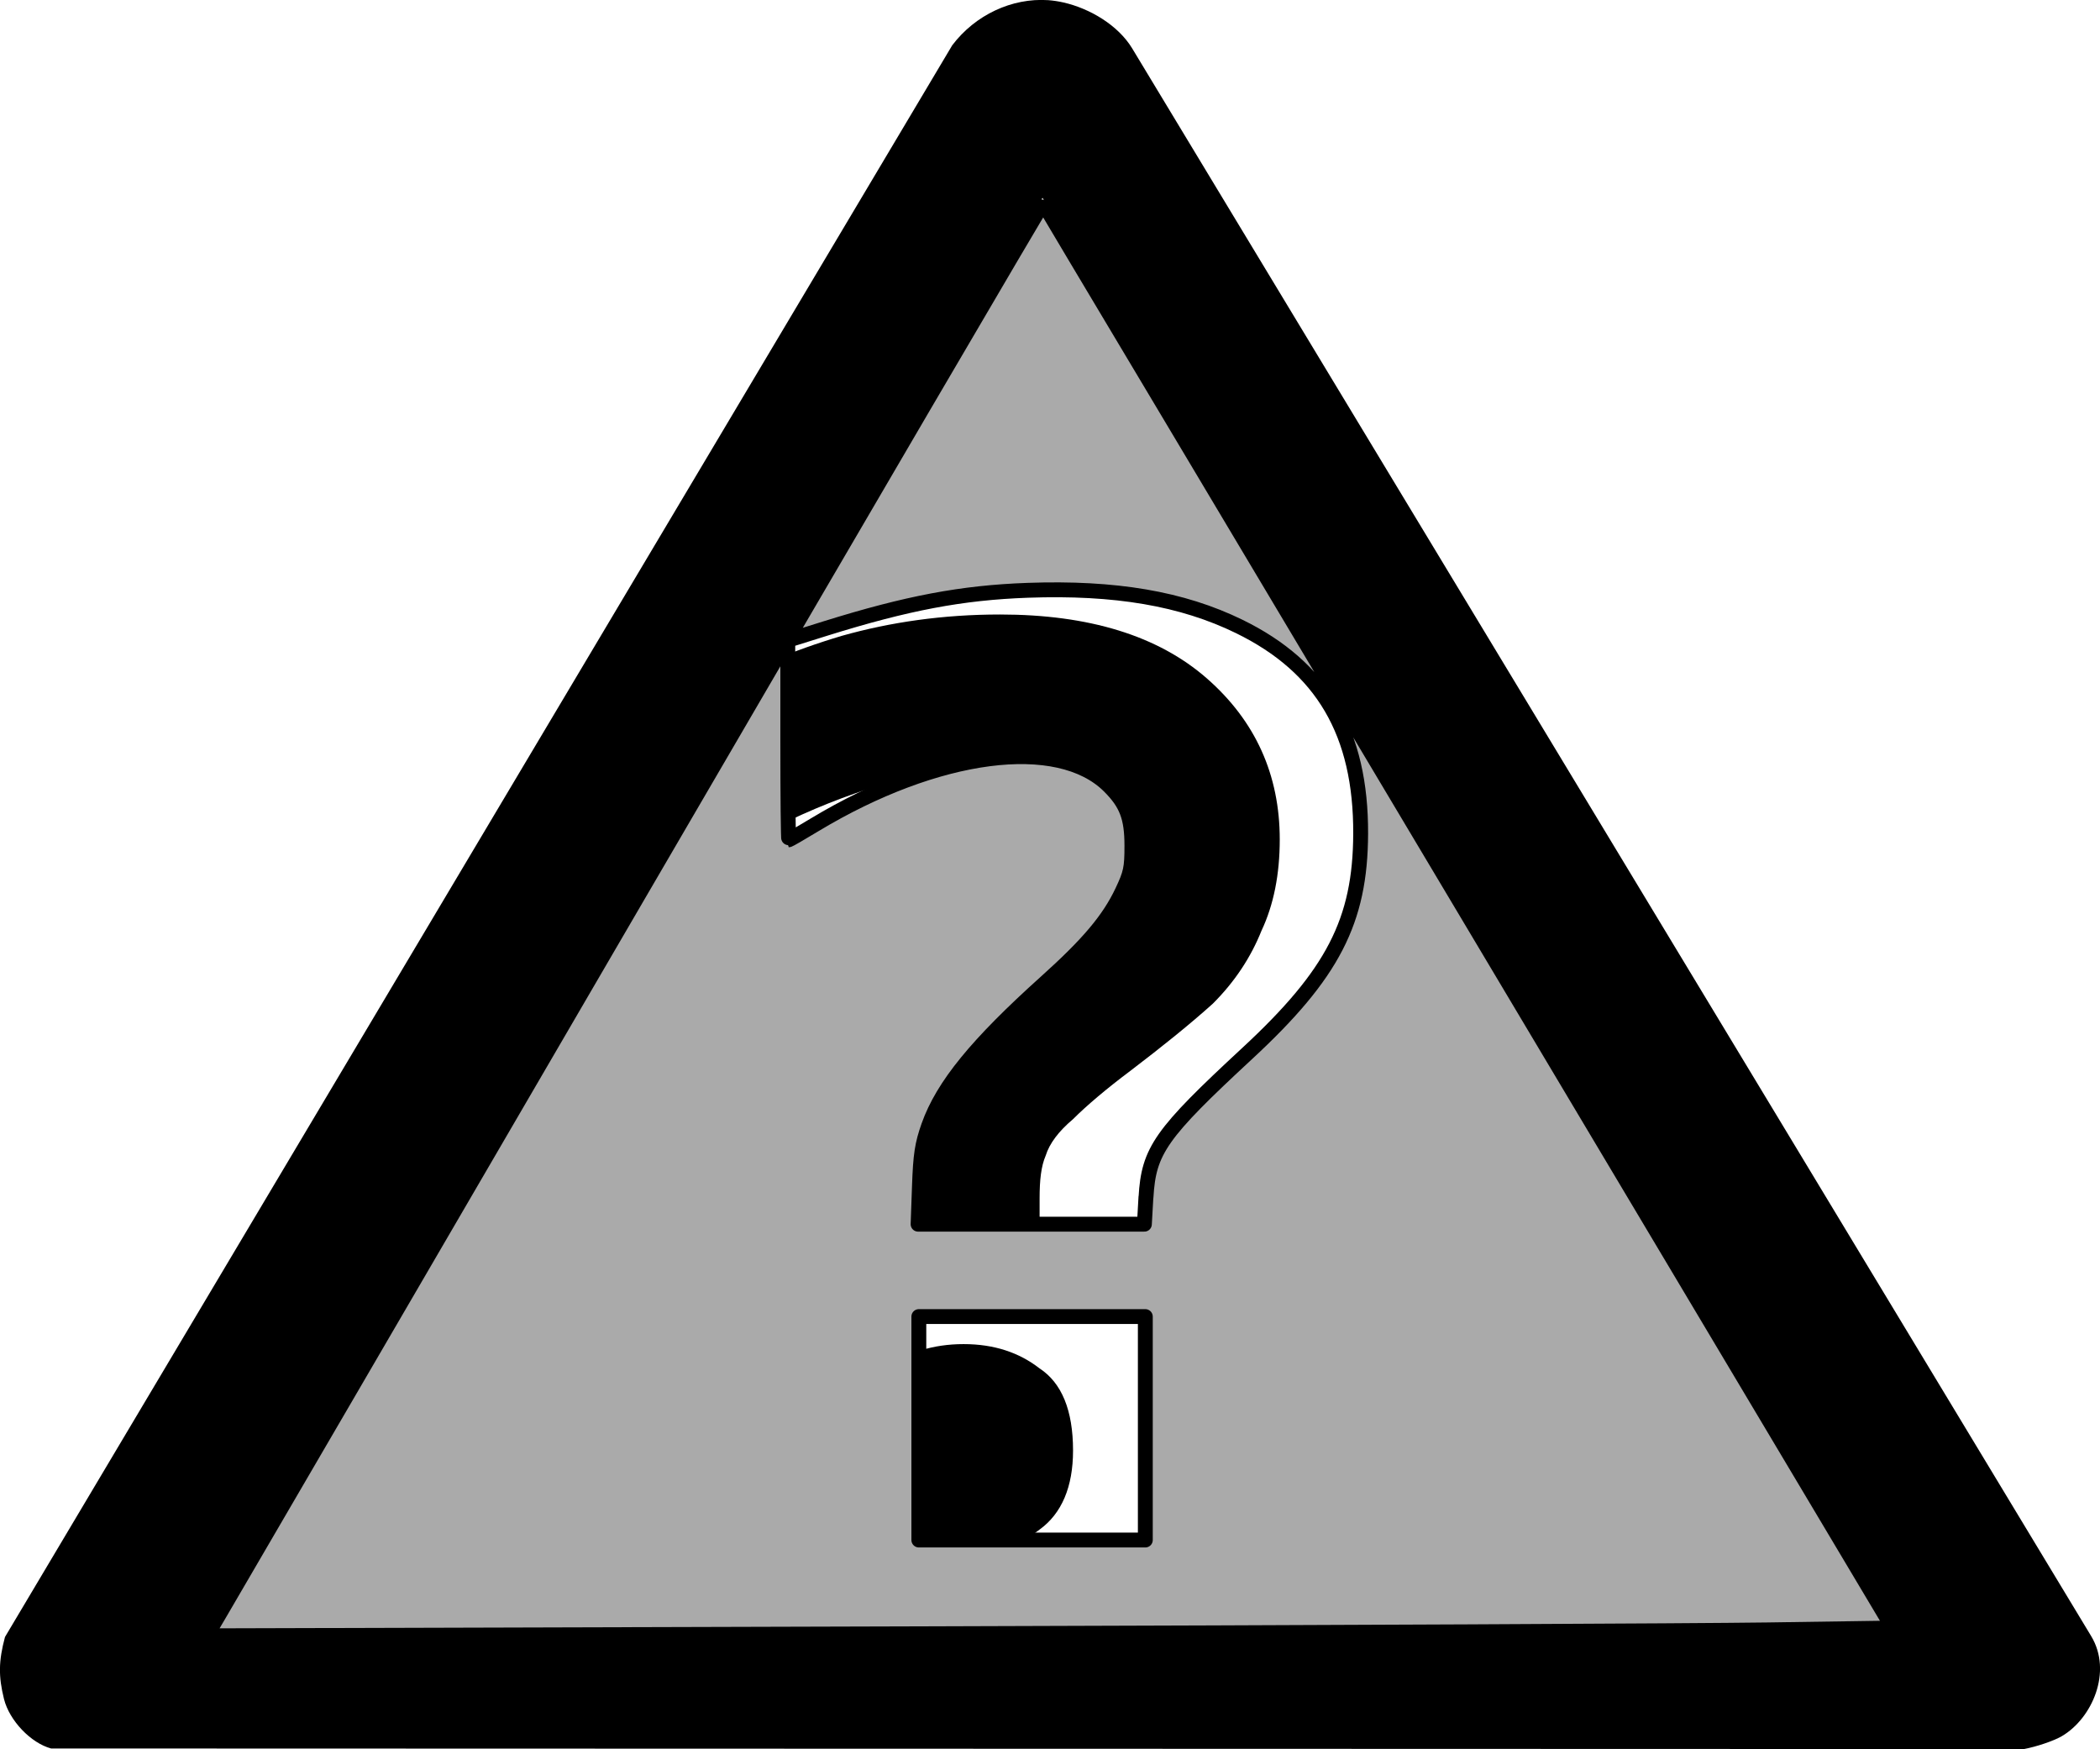
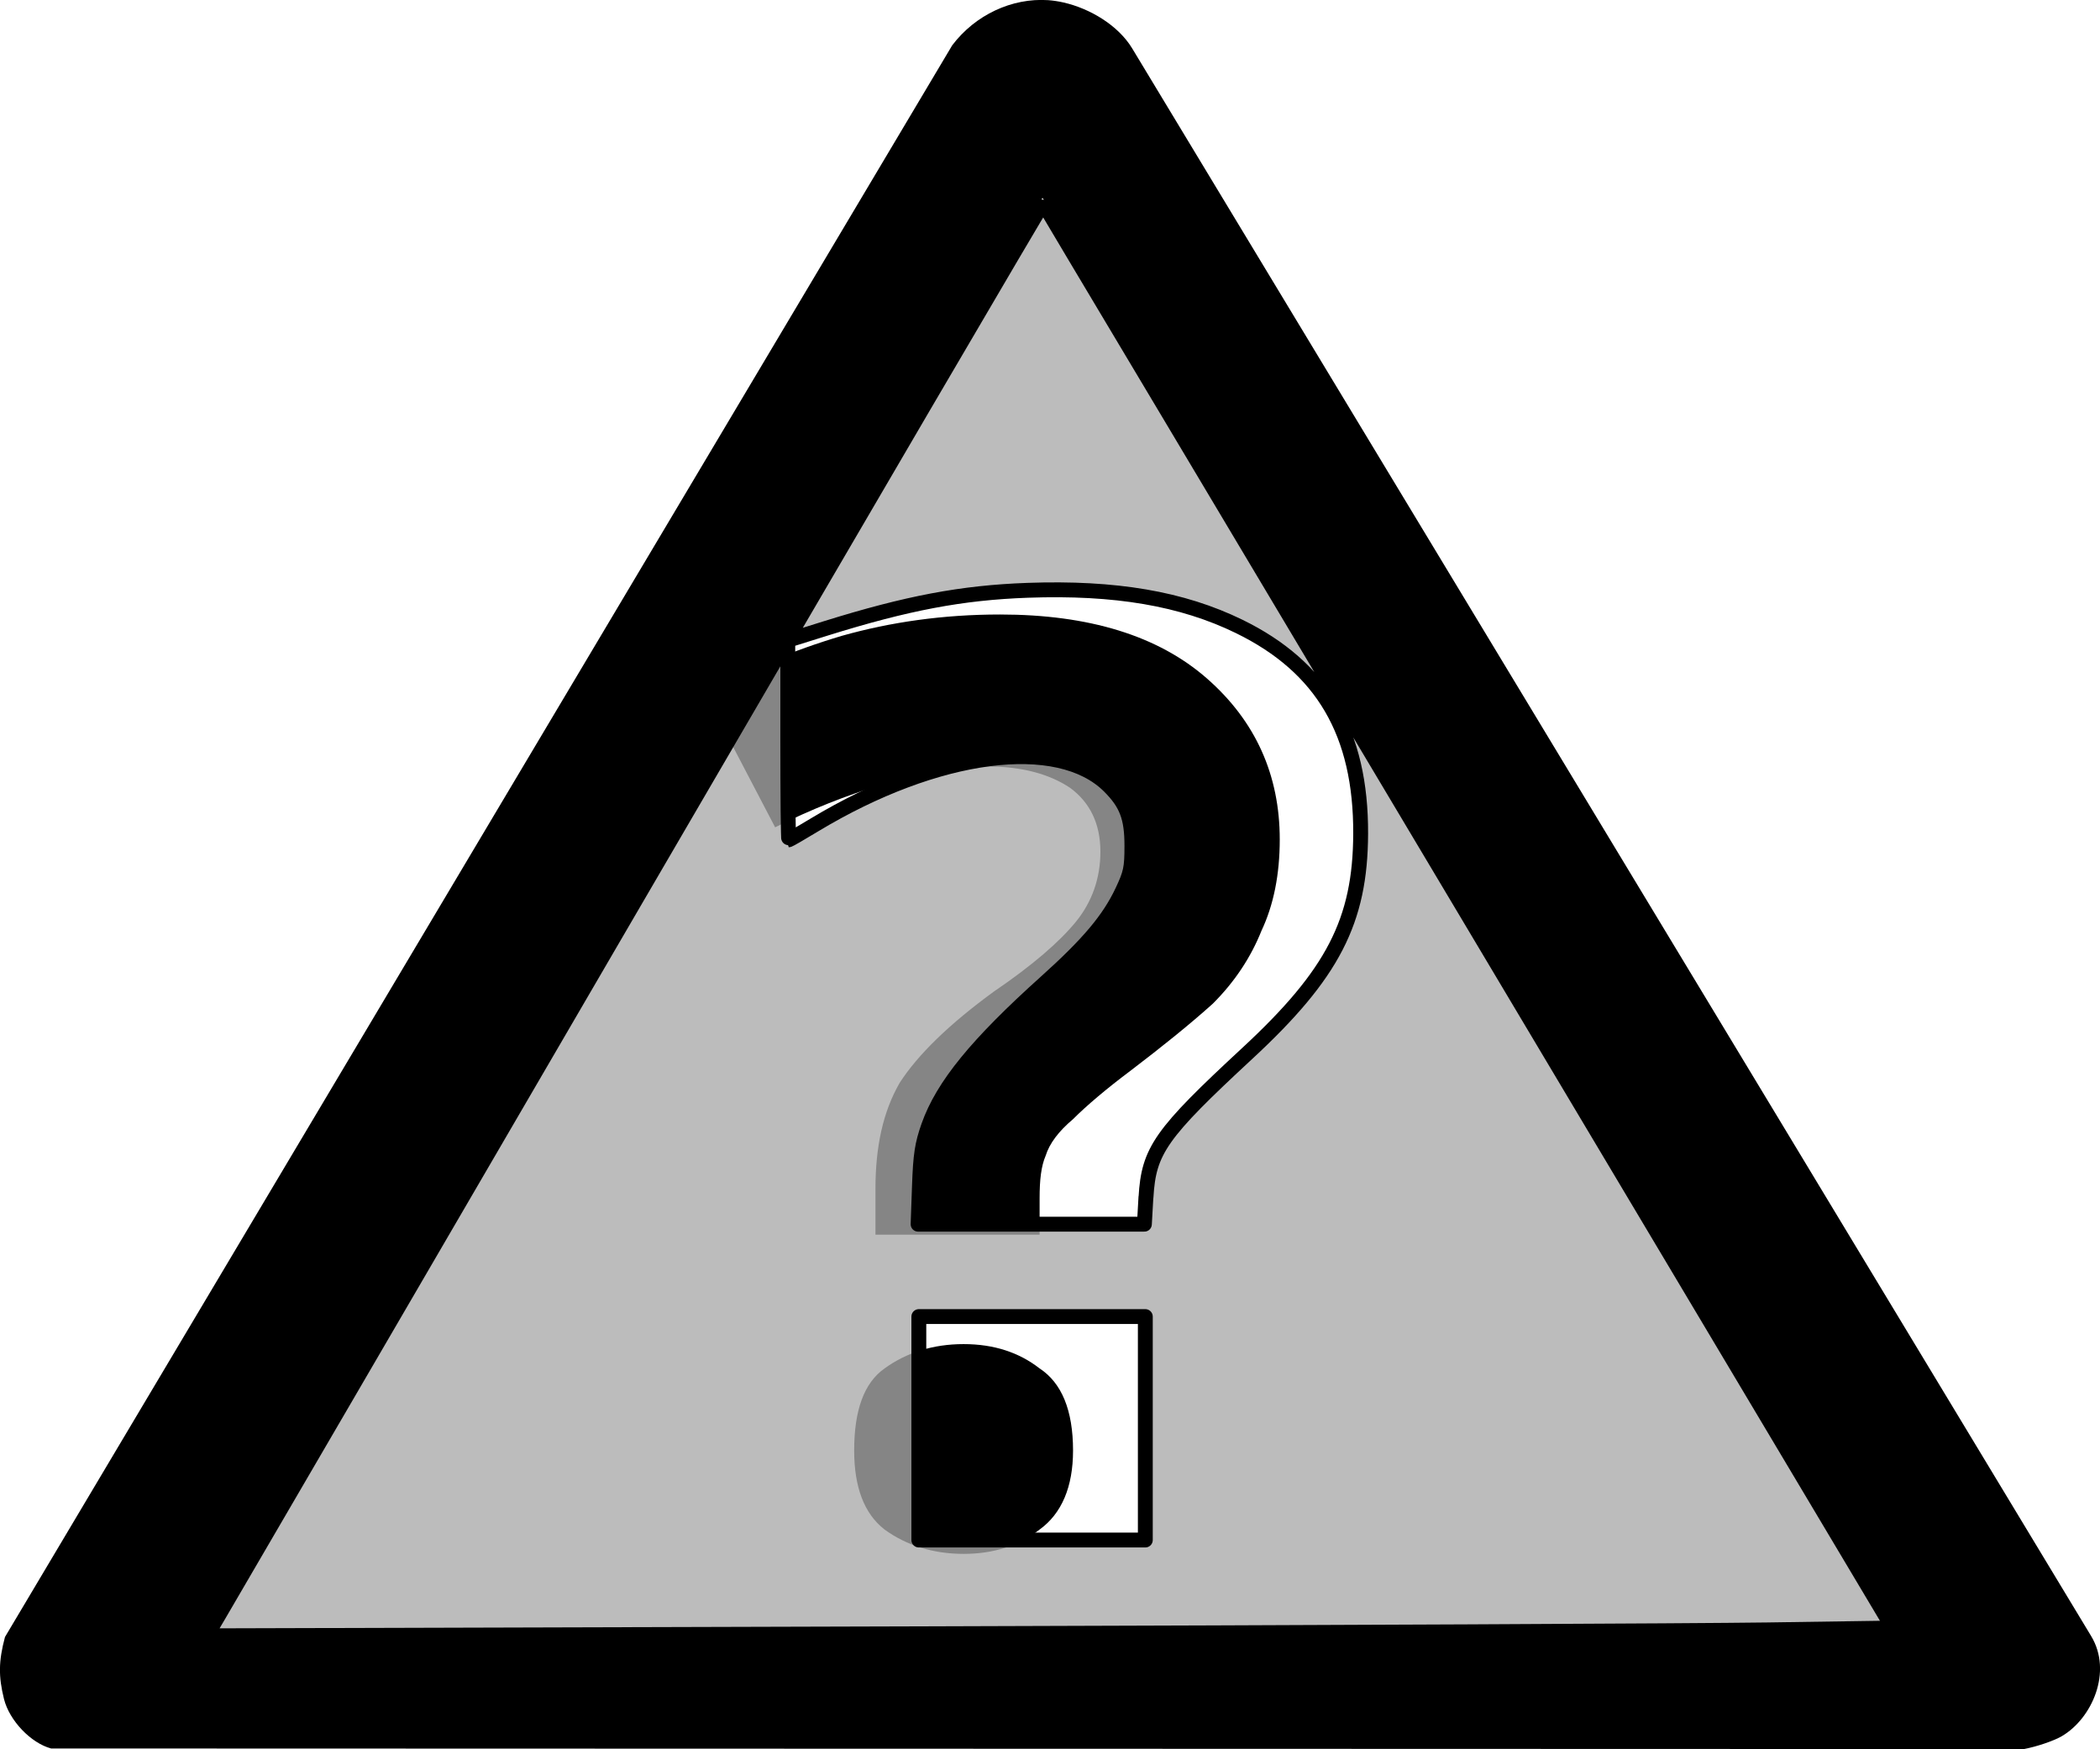
<svg xmlns="http://www.w3.org/2000/svg" width="48.032" height="40" version="1.1" id="svg2">
  <defs id="defs12" />
  <g transform="matrix(2.30386,0,0,2.30386,-172.6911,-14.50457)" id="g4">
    <g id="g5345" transform="matrix(1.931442,0,0,1.931442,-79.52798,-13.95006)">
      <path style="fill:#000000;fill-opacity:1" d="m 85.371,10.483 c -0.185,-0.012 -0.373,0.075 -0.492,0.232 l -4.869,8.181 c -0.033,0.124 -0.034,0.202 -0.005,0.319 0.028,0.111 0.138,0.226 0.242,0.254 l 10.141,0.003 c 0.063,-0.012 0.151,-0.041 0.194,-0.066 0.156,-0.091 0.262,-0.332 0.151,-0.515 l -4.929,-8.16 c -0.072,-0.119 -0.217,-0.205 -0.353,-0.236 -0.026,-0.006 -0.053,-0.01 -0.079,-0.012 z m -0.028,1.016 4.393,7.37 -8.704,0.028 z" id="foo" />
      <text id="text3200" y="18.388" x="83.594" style="font-size:3.693px;font-style:normal;font-weight:normal;line-height:125%;letter-spacing:0px;word-spacing:0px;fill:#000000;fill-opacity:1;stroke:none;font-family:Sans" xml:space="preserve">
        <tspan style="font-size:6.565px;font-weight:bold;fill:#000000;fill-opacity:1;-inkscape-font-specification:Sans Bold" y="18.388" x="83.594" id="tspan3202">?</tspan>
      </text>
-       <path transform="matrix(0.4340542,0,0,0.4340542,79.98444,10.48224)" id="path4808" d="m 2.598,19.112 c 0.084,-0.142 2.31,-3.962 4.947,-8.488 2.637,-4.527 4.801,-8.224 4.808,-8.217 0.007,0.007 2.274,3.806 5.038,8.442 l 5.025,8.429 -1.489,0.022 c -0.819,0.012 -5.312,0.033 -9.985,0.046 l -8.496,0.024 0.152,-0.258 z m 10.965,-2.199 0,-1.323 -1.341,0 -1.341,0 0,1.323 0,1.323 1.341,0 1.341,0 0,-1.323 z m 0.008,-2.736 c 0.032,-0.553 0.171,-0.751 1.199,-1.703 1.014,-0.939 1.339,-1.568 1.343,-2.601 C 16.118,8.681 15.66,7.899 14.675,7.418 13.999,7.088 13.207,6.953 12.169,6.99 11.39,7.018 10.741,7.141 9.779,7.441 l -0.45,0.141 0,1.181 c 0,0.65 0.005,1.181 0.012,1.181 0.007,0 0.146,-0.08 0.309,-0.179 1.444,-0.869 2.884,-1.057 3.487,-0.454 0.204,0.204 0.267,0.368 0.267,0.703 3.74e-4,0.266 -0.013,0.328 -0.115,0.543 -0.157,0.331 -0.4,0.62 -0.901,1.07 -0.823,0.74 -1.222,1.229 -1.391,1.705 -0.077,0.217 -0.096,0.343 -0.109,0.714 l -0.016,0.45 1.34,0 1.34,0 0.018,-0.319 0,0 z" style="color:#000000;fill:#aaaaaa;fill-opacity:1;fill-rule:nonzero;stroke:#000000;stroke-width:0.176;stroke-linecap:butt;stroke-linejoin:round;stroke-miterlimit:4;stroke-opacity:1;stroke-dasharray:none;stroke-dashoffset:0;marker:none;visibility:visible;display:inline;overflow:visible;enable-background:new" />
+       <path transform="matrix(0.4340542,0,0,0.4340542,79.98444,10.48224)" id="path4808" d="m 2.598,19.112 c 0.084,-0.142 2.31,-3.962 4.947,-8.488 2.637,-4.527 4.801,-8.224 4.808,-8.217 0.007,0.007 2.274,3.806 5.038,8.442 l 5.025,8.429 -1.489,0.022 c -0.819,0.012 -5.312,0.033 -9.985,0.046 l -8.496,0.024 0.152,-0.258 z m 10.965,-2.199 0,-1.323 -1.341,0 -1.341,0 0,1.323 0,1.323 1.341,0 1.341,0 0,-1.323 z m 0.008,-2.736 c 0.032,-0.553 0.171,-0.751 1.199,-1.703 1.014,-0.939 1.339,-1.568 1.343,-2.601 C 16.118,8.681 15.66,7.899 14.675,7.418 13.999,7.088 13.207,6.953 12.169,6.99 11.39,7.018 10.741,7.141 9.779,7.441 l -0.45,0.141 0,1.181 c 0,0.65 0.005,1.181 0.012,1.181 0.007,0 0.146,-0.08 0.309,-0.179 1.444,-0.869 2.884,-1.057 3.487,-0.454 0.204,0.204 0.267,0.368 0.267,0.703 3.74e-4,0.266 -0.013,0.328 -0.115,0.543 -0.157,0.331 -0.4,0.62 -0.901,1.07 -0.823,0.74 -1.222,1.229 -1.391,1.705 -0.077,0.217 -0.096,0.343 -0.109,0.714 l -0.016,0.45 1.34,0 1.34,0 0.018,-0.319 0,0 z" style="color:#000000;fill:#aaaaaa;fill-opacity:0.784;fill-rule:nonzero;stroke:#000000;stroke-width:0.176;stroke-linecap:butt;stroke-linejoin:round;stroke-miterlimit:4;stroke-opacity:1;stroke-dasharray:none;stroke-dashoffset:0;marker:none;visibility:visible;display:inline;overflow:visible;enable-background:new" />
    </g>
  </g>
</svg>
